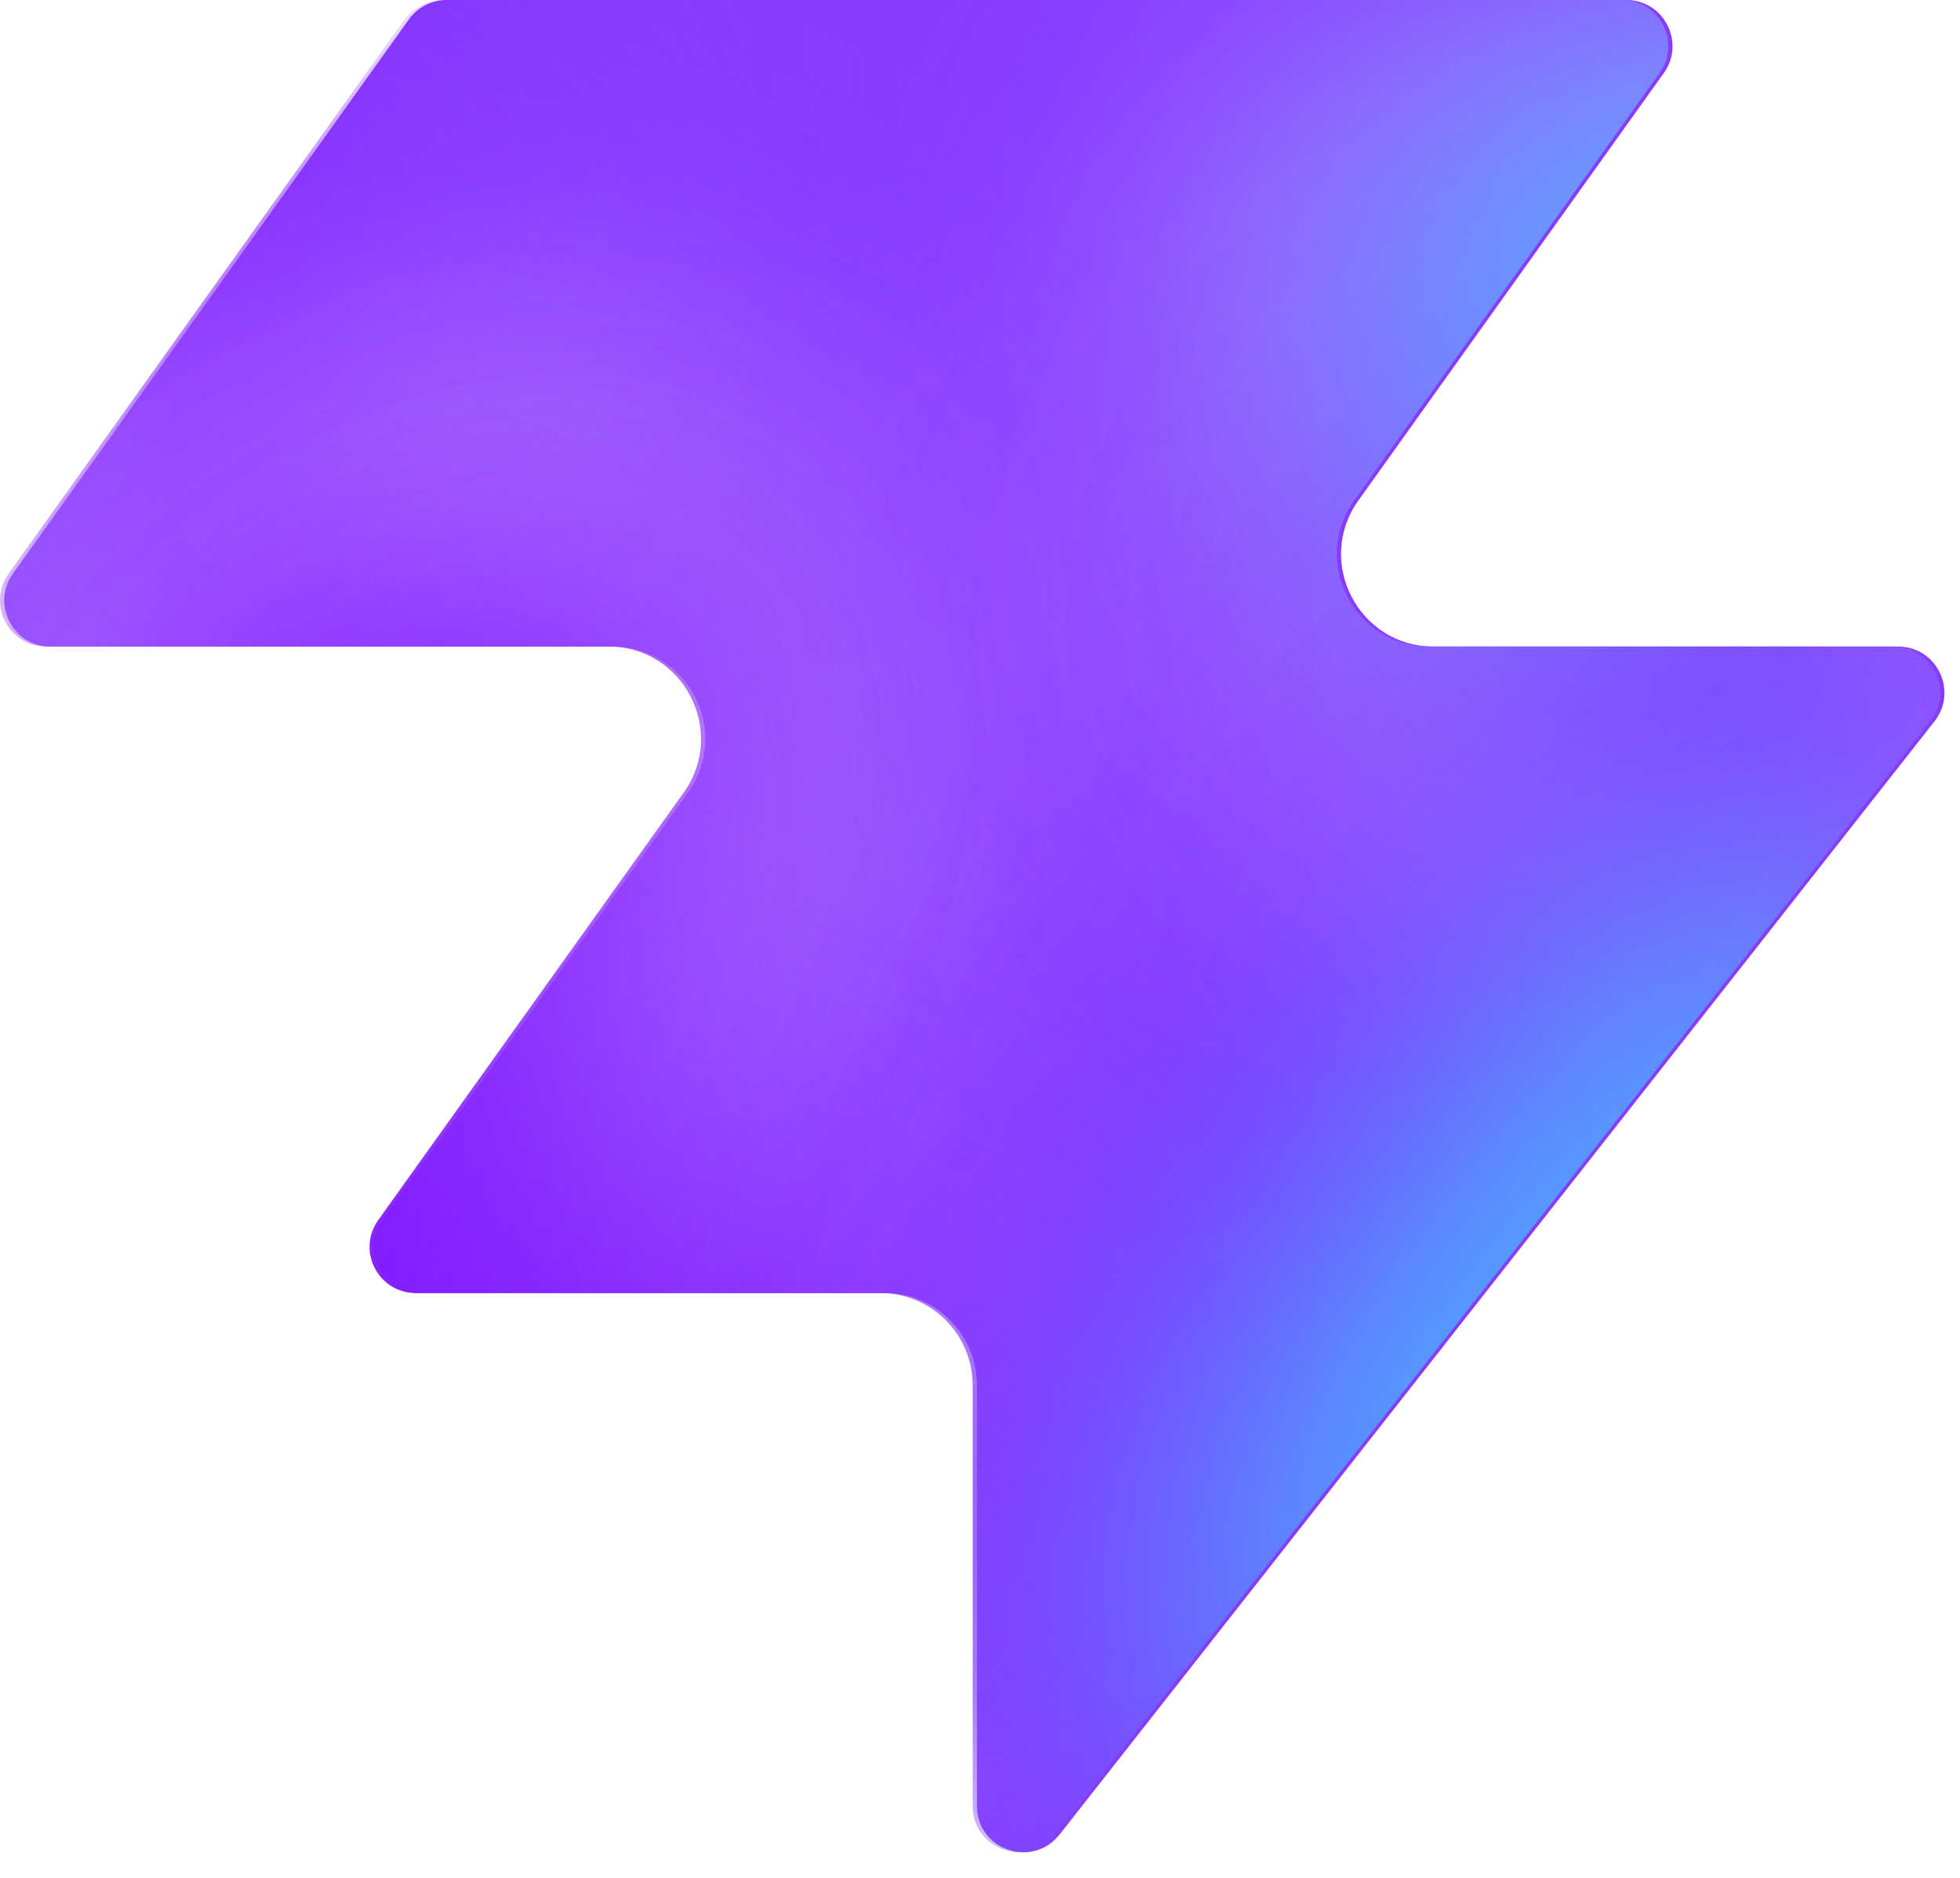
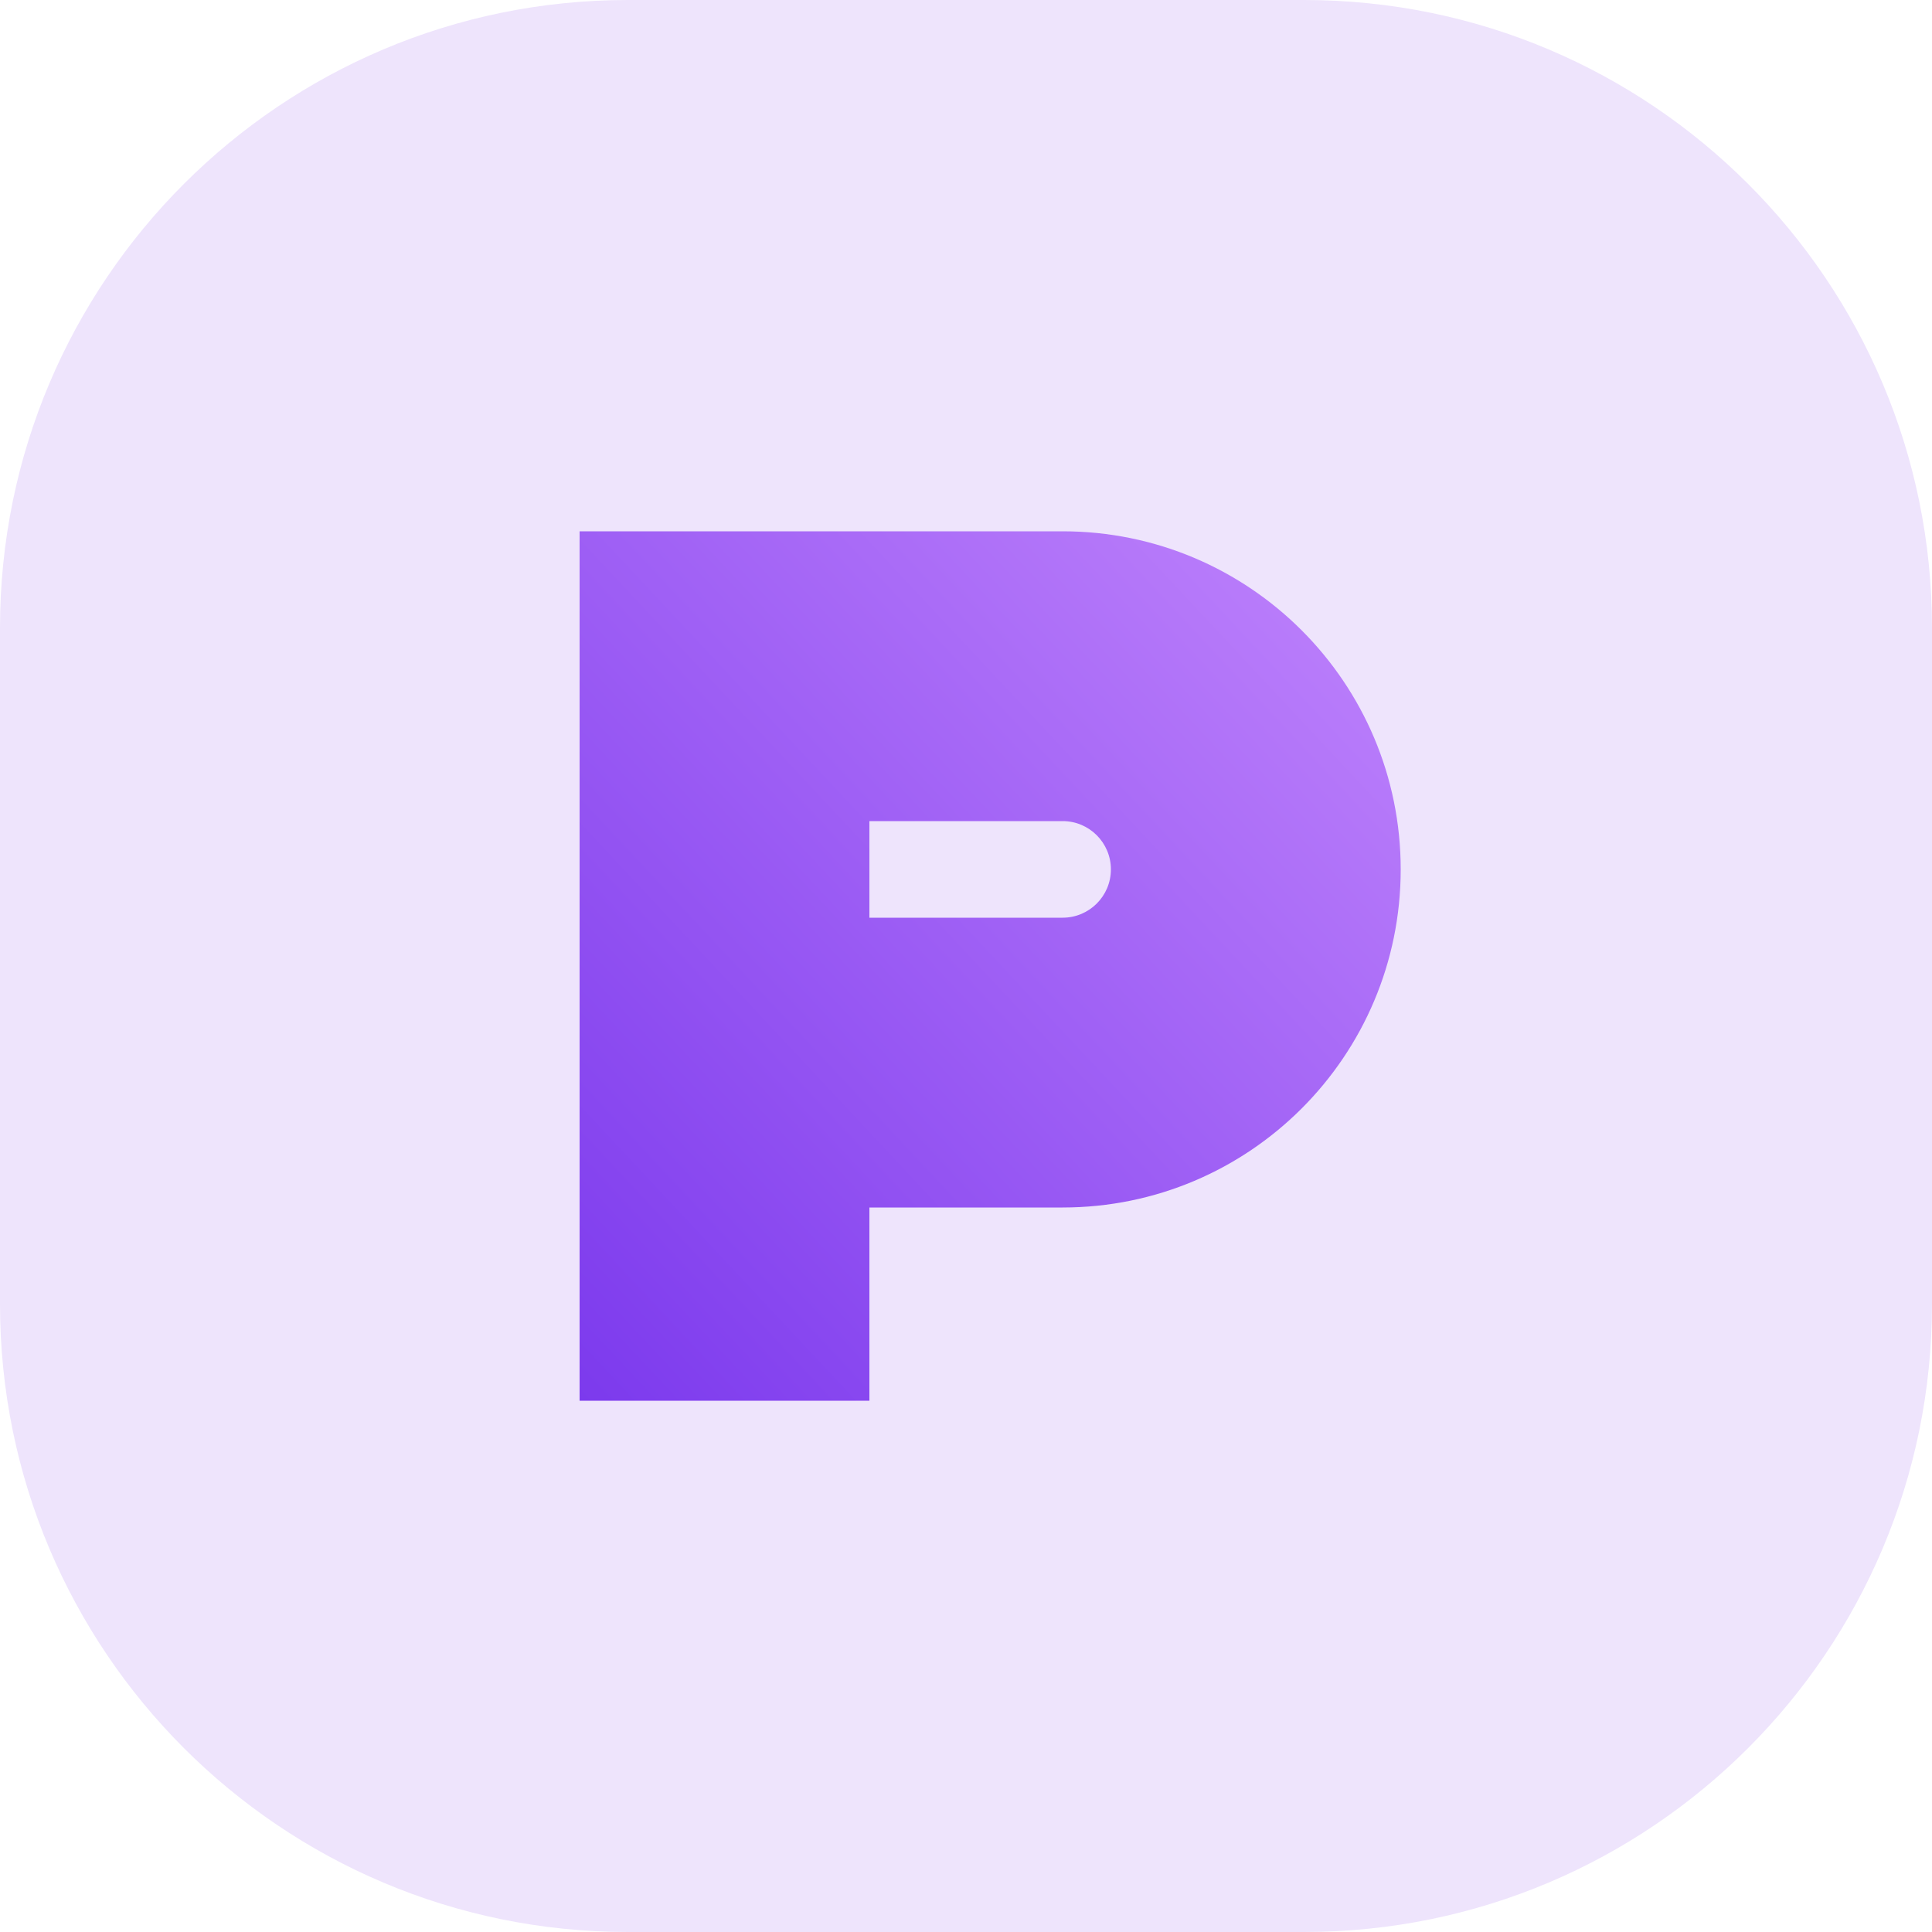
- <svg xmlns="http://www.w3.org/2000/svg" width="48" height="46" fill="none" viewBox="0 0 48 46">
-   <path fill="#863bff" d="M25.946 44.938c-.664.845-2.021.375-2.021-.698V33.937a2.26 2.26 0 0 0-2.262-2.262H10.287c-.92 0-1.456-1.04-.92-1.788l7.48-10.471c1.07-1.497 0-3.578-1.842-3.578H1.237c-.92 0-1.456-1.04-.92-1.788L10.013.474c.214-.297.556-.474.92-.474h28.894c.92 0 1.456 1.04.92 1.788l-7.48 10.471c-1.07 1.498 0 3.579 1.842 3.579h11.377c.943 0 1.473 1.088.89 1.83L25.947 44.94z" style="fill:#863bff;fill:color(display-p3 .525 .23 1);fill-opacity:1" />
-   <mask id="a" width="48" height="46" x="0" y="0" maskUnits="userSpaceOnUse" style="mask-type:alpha">
-     <path fill="#000" d="M25.842 44.938c-.664.844-2.021.375-2.021-.698V33.937a2.26 2.26 0 0 0-2.262-2.262H10.183c-.92 0-1.456-1.04-.92-1.788l7.48-10.471c1.07-1.498 0-3.579-1.842-3.579H1.133c-.92 0-1.456-1.04-.92-1.787L9.91.473c.214-.297.556-.474.92-.474h28.894c.92 0 1.456 1.04.92 1.788l-7.48 10.471c-1.07 1.498 0 3.578 1.842 3.578h11.377c.943 0 1.473 1.088.89 1.832L25.843 44.94z" style="fill:#000;fill-opacity:1" />
-   </mask>
-   <g mask="url(#a)">
-     <g filter="url(#b)">
-       <ellipse cx="5.508" cy="14.704" fill="#ede6ff" rx="5.508" ry="14.704" style="fill:#ede6ff;fill:color(display-p3 .927 .903 1);fill-opacity:1" transform="matrix(.00324 1 1 -.00324 -4.47 31.516)" />
-     </g>
-     <g filter="url(#c)">
-       <ellipse cx="10.399" cy="29.851" fill="#ede6ff" rx="10.399" ry="29.851" style="fill:#ede6ff;fill:color(display-p3 .927 .903 1);fill-opacity:1" transform="matrix(.00324 1 1 -.00324 -39.328 7.883)" />
-     </g>
-     <g filter="url(#d)">
-       <ellipse cx="5.508" cy="30.487" fill="#7e14ff" rx="5.508" ry="30.487" style="fill:#7e14ff;fill:color(display-p3 .492 .077 1);fill-opacity:1" transform="rotate(89.814 -25.913 -14.639)scale(1 -1)" />
-     </g>
-     <g filter="url(#e)">
-       <ellipse cx="5.508" cy="30.599" fill="#7e14ff" rx="5.508" ry="30.599" style="fill:#7e14ff;fill:color(display-p3 .492 .077 1);fill-opacity:1" transform="rotate(89.814 -32.644 -3.334)scale(1 -1)" />
-     </g>
-     <g filter="url(#f)">
-       <ellipse cx="5.508" cy="30.599" fill="#7e14ff" rx="5.508" ry="30.599" style="fill:#7e14ff;fill:color(display-p3 .492 .077 1);fill-opacity:1" transform="matrix(.00324 1 1 -.00324 -34.34 30.47)" />
-     </g>
-     <g filter="url(#g)">
-       <ellipse cx="14.072" cy="22.078" fill="#ede6ff" rx="14.072" ry="22.078" style="fill:#ede6ff;fill:color(display-p3 .927 .903 1);fill-opacity:1" transform="rotate(93.35 24.506 48.493)scale(-1 1)" />
-     </g>
-     <g filter="url(#h)">
-       <ellipse cx="3.47" cy="21.501" fill="#7e14ff" rx="3.47" ry="21.501" style="fill:#7e14ff;fill:color(display-p3 .492 .077 1);fill-opacity:1" transform="rotate(89.009 28.708 47.59)scale(-1 1)" />
-     </g>
-     <g filter="url(#i)">
-       <ellipse cx="3.47" cy="21.501" fill="#7e14ff" rx="3.47" ry="21.501" style="fill:#7e14ff;fill:color(display-p3 .492 .077 1);fill-opacity:1" transform="rotate(89.009 28.708 47.59)scale(-1 1)" />
-     </g>
-     <g filter="url(#j)">
-       <ellipse cx=".387" cy="8.972" fill="#7e14ff" rx="4.407" ry="29.108" style="fill:#7e14ff;fill:color(display-p3 .492 .077 1);fill-opacity:1" transform="rotate(39.51 .387 8.972)" />
-     </g>
-     <g filter="url(#k)">
-       <ellipse cx="47.523" cy="-6.092" fill="#7e14ff" rx="4.407" ry="29.108" style="fill:#7e14ff;fill:color(display-p3 .492 .077 1);fill-opacity:1" transform="rotate(37.892 47.523 -6.092)" />
-     </g>
-     <g filter="url(#l)">
-       <ellipse cx="41.412" cy="6.333" fill="#47bfff" rx="5.971" ry="9.665" style="fill:#47bfff;fill:color(display-p3 .28 .748 1);fill-opacity:1" transform="rotate(37.892 41.412 6.333)" />
-     </g>
-     <g filter="url(#m)">
-       <ellipse cx="-1.879" cy="38.332" fill="#7e14ff" rx="4.407" ry="29.108" style="fill:#7e14ff;fill:color(display-p3 .492 .077 1);fill-opacity:1" transform="rotate(37.892 -1.88 38.332)" />
-     </g>
-     <g filter="url(#n)">
-       <ellipse cx="-1.879" cy="38.332" fill="#7e14ff" rx="4.407" ry="29.108" style="fill:#7e14ff;fill:color(display-p3 .492 .077 1);fill-opacity:1" transform="rotate(37.892 -1.88 38.332)" />
-     </g>
-     <g filter="url(#o)">
-       <ellipse cx="35.651" cy="29.907" fill="#7e14ff" rx="4.407" ry="29.108" style="fill:#7e14ff;fill:color(display-p3 .492 .077 1);fill-opacity:1" transform="rotate(37.892 35.651 29.907)" />
-     </g>
-     <g filter="url(#p)">
-       <ellipse cx="38.418" cy="32.4" fill="#47bfff" rx="5.971" ry="15.297" style="fill:#47bfff;fill:color(display-p3 .28 .748 1);fill-opacity:1" transform="rotate(37.892 38.418 32.4)" />
-     </g>
-   </g>
+ <svg xmlns="http://www.w3.org/2000/svg" viewBox="0 0 40 40">
  <defs>
-     <filter id="b" width="60.045" height="41.654" x="-19.77" y="16.149" color-interpolation-filters="sRGB" filterUnits="userSpaceOnUse">
-       <feFlood flood-opacity="0" result="BackgroundImageFix" />
-       <feBlend in="SourceGraphic" in2="BackgroundImageFix" result="shape" />
-       <feGaussianBlur result="effect1_foregroundBlur_2002_17158" stdDeviation="7.659" />
-     </filter>
-     <filter id="c" width="90.34" height="51.437" x="-54.613" y="-7.533" color-interpolation-filters="sRGB" filterUnits="userSpaceOnUse">
-       <feFlood flood-opacity="0" result="BackgroundImageFix" />
-       <feBlend in="SourceGraphic" in2="BackgroundImageFix" result="shape" />
-       <feGaussianBlur result="effect1_foregroundBlur_2002_17158" stdDeviation="7.659" />
-     </filter>
-     <filter id="d" width="79.355" height="29.4" x="-49.64" y="2.03" color-interpolation-filters="sRGB" filterUnits="userSpaceOnUse">
-       <feFlood flood-opacity="0" result="BackgroundImageFix" />
-       <feBlend in="SourceGraphic" in2="BackgroundImageFix" result="shape" />
-       <feGaussianBlur result="effect1_foregroundBlur_2002_17158" stdDeviation="4.596" />
-     </filter>
-     <filter id="e" width="79.579" height="29.4" x="-45.045" y="20.029" color-interpolation-filters="sRGB" filterUnits="userSpaceOnUse">
-       <feFlood flood-opacity="0" result="BackgroundImageFix" />
-       <feBlend in="SourceGraphic" in2="BackgroundImageFix" result="shape" />
-       <feGaussianBlur result="effect1_foregroundBlur_2002_17158" stdDeviation="4.596" />
-     </filter>
-     <filter id="f" width="79.579" height="29.4" x="-43.513" y="21.178" color-interpolation-filters="sRGB" filterUnits="userSpaceOnUse">
-       <feFlood flood-opacity="0" result="BackgroundImageFix" />
-       <feBlend in="SourceGraphic" in2="BackgroundImageFix" result="shape" />
-       <feGaussianBlur result="effect1_foregroundBlur_2002_17158" stdDeviation="4.596" />
-     </filter>
-     <filter id="g" width="74.749" height="58.852" x="15.756" y="-17.901" color-interpolation-filters="sRGB" filterUnits="userSpaceOnUse">
-       <feFlood flood-opacity="0" result="BackgroundImageFix" />
-       <feBlend in="SourceGraphic" in2="BackgroundImageFix" result="shape" />
-       <feGaussianBlur result="effect1_foregroundBlur_2002_17158" stdDeviation="7.659" />
-     </filter>
-     <filter id="h" width="61.377" height="25.362" x="23.548" y="2.284" color-interpolation-filters="sRGB" filterUnits="userSpaceOnUse">
-       <feFlood flood-opacity="0" result="BackgroundImageFix" />
-       <feBlend in="SourceGraphic" in2="BackgroundImageFix" result="shape" />
-       <feGaussianBlur result="effect1_foregroundBlur_2002_17158" stdDeviation="4.596" />
-     </filter>
-     <filter id="i" width="61.377" height="25.362" x="23.548" y="2.284" color-interpolation-filters="sRGB" filterUnits="userSpaceOnUse">
-       <feFlood flood-opacity="0" result="BackgroundImageFix" />
-       <feBlend in="SourceGraphic" in2="BackgroundImageFix" result="shape" />
-       <feGaussianBlur result="effect1_foregroundBlur_2002_17158" stdDeviation="4.596" />
-     </filter>
-     <filter id="j" width="56.045" height="63.649" x="-27.636" y="-22.853" color-interpolation-filters="sRGB" filterUnits="userSpaceOnUse">
-       <feFlood flood-opacity="0" result="BackgroundImageFix" />
-       <feBlend in="SourceGraphic" in2="BackgroundImageFix" result="shape" />
-       <feGaussianBlur result="effect1_foregroundBlur_2002_17158" stdDeviation="4.596" />
-     </filter>
-     <filter id="k" width="54.814" height="64.646" x="20.116" y="-38.415" color-interpolation-filters="sRGB" filterUnits="userSpaceOnUse">
-       <feFlood flood-opacity="0" result="BackgroundImageFix" />
-       <feBlend in="SourceGraphic" in2="BackgroundImageFix" result="shape" />
-       <feGaussianBlur result="effect1_foregroundBlur_2002_17158" stdDeviation="4.596" />
-     </filter>
-     <filter id="l" width="33.541" height="35.313" x="24.641" y="-11.323" color-interpolation-filters="sRGB" filterUnits="userSpaceOnUse">
-       <feFlood flood-opacity="0" result="BackgroundImageFix" />
-       <feBlend in="SourceGraphic" in2="BackgroundImageFix" result="shape" />
-       <feGaussianBlur result="effect1_foregroundBlur_2002_17158" stdDeviation="4.596" />
-     </filter>
-     <filter id="m" width="54.814" height="64.646" x="-29.286" y="6.009" color-interpolation-filters="sRGB" filterUnits="userSpaceOnUse">
-       <feFlood flood-opacity="0" result="BackgroundImageFix" />
-       <feBlend in="SourceGraphic" in2="BackgroundImageFix" result="shape" />
-       <feGaussianBlur result="effect1_foregroundBlur_2002_17158" stdDeviation="4.596" />
-     </filter>
-     <filter id="n" width="54.814" height="64.646" x="-29.286" y="6.009" color-interpolation-filters="sRGB" filterUnits="userSpaceOnUse">
-       <feFlood flood-opacity="0" result="BackgroundImageFix" />
-       <feBlend in="SourceGraphic" in2="BackgroundImageFix" result="shape" />
-       <feGaussianBlur result="effect1_foregroundBlur_2002_17158" stdDeviation="4.596" />
-     </filter>
-     <filter id="o" width="54.814" height="64.646" x="8.244" y="-2.416" color-interpolation-filters="sRGB" filterUnits="userSpaceOnUse">
-       <feFlood flood-opacity="0" result="BackgroundImageFix" />
-       <feBlend in="SourceGraphic" in2="BackgroundImageFix" result="shape" />
-       <feGaussianBlur result="effect1_foregroundBlur_2002_17158" stdDeviation="4.596" />
-     </filter>
-     <filter id="p" width="39.409" height="43.623" x="18.713" y="10.588" color-interpolation-filters="sRGB" filterUnits="userSpaceOnUse">
-       <feFlood flood-opacity="0" result="BackgroundImageFix" />
-       <feBlend in="SourceGraphic" in2="BackgroundImageFix" result="shape" />
-       <feGaussianBlur result="effect1_foregroundBlur_2002_17158" stdDeviation="4.596" />
-     </filter>
+     <linearGradient id="p" x1="0" y1="1" x2="1" y2="0">
+       <stop stop-color="#7c3aed" />
+       <stop offset="1" stop-color="#c084fc" />
+     </linearGradient>
  </defs>
+   <rect width="40" height="40" rx="13" fill="#eee4fc" />
+   <path d="M12 29V11h10a7 7 0 0 1 0 14h-4v4zm6-10h4a1 1 0 0 0 0-2h-4z" fill="url(#p)" />
</svg>
